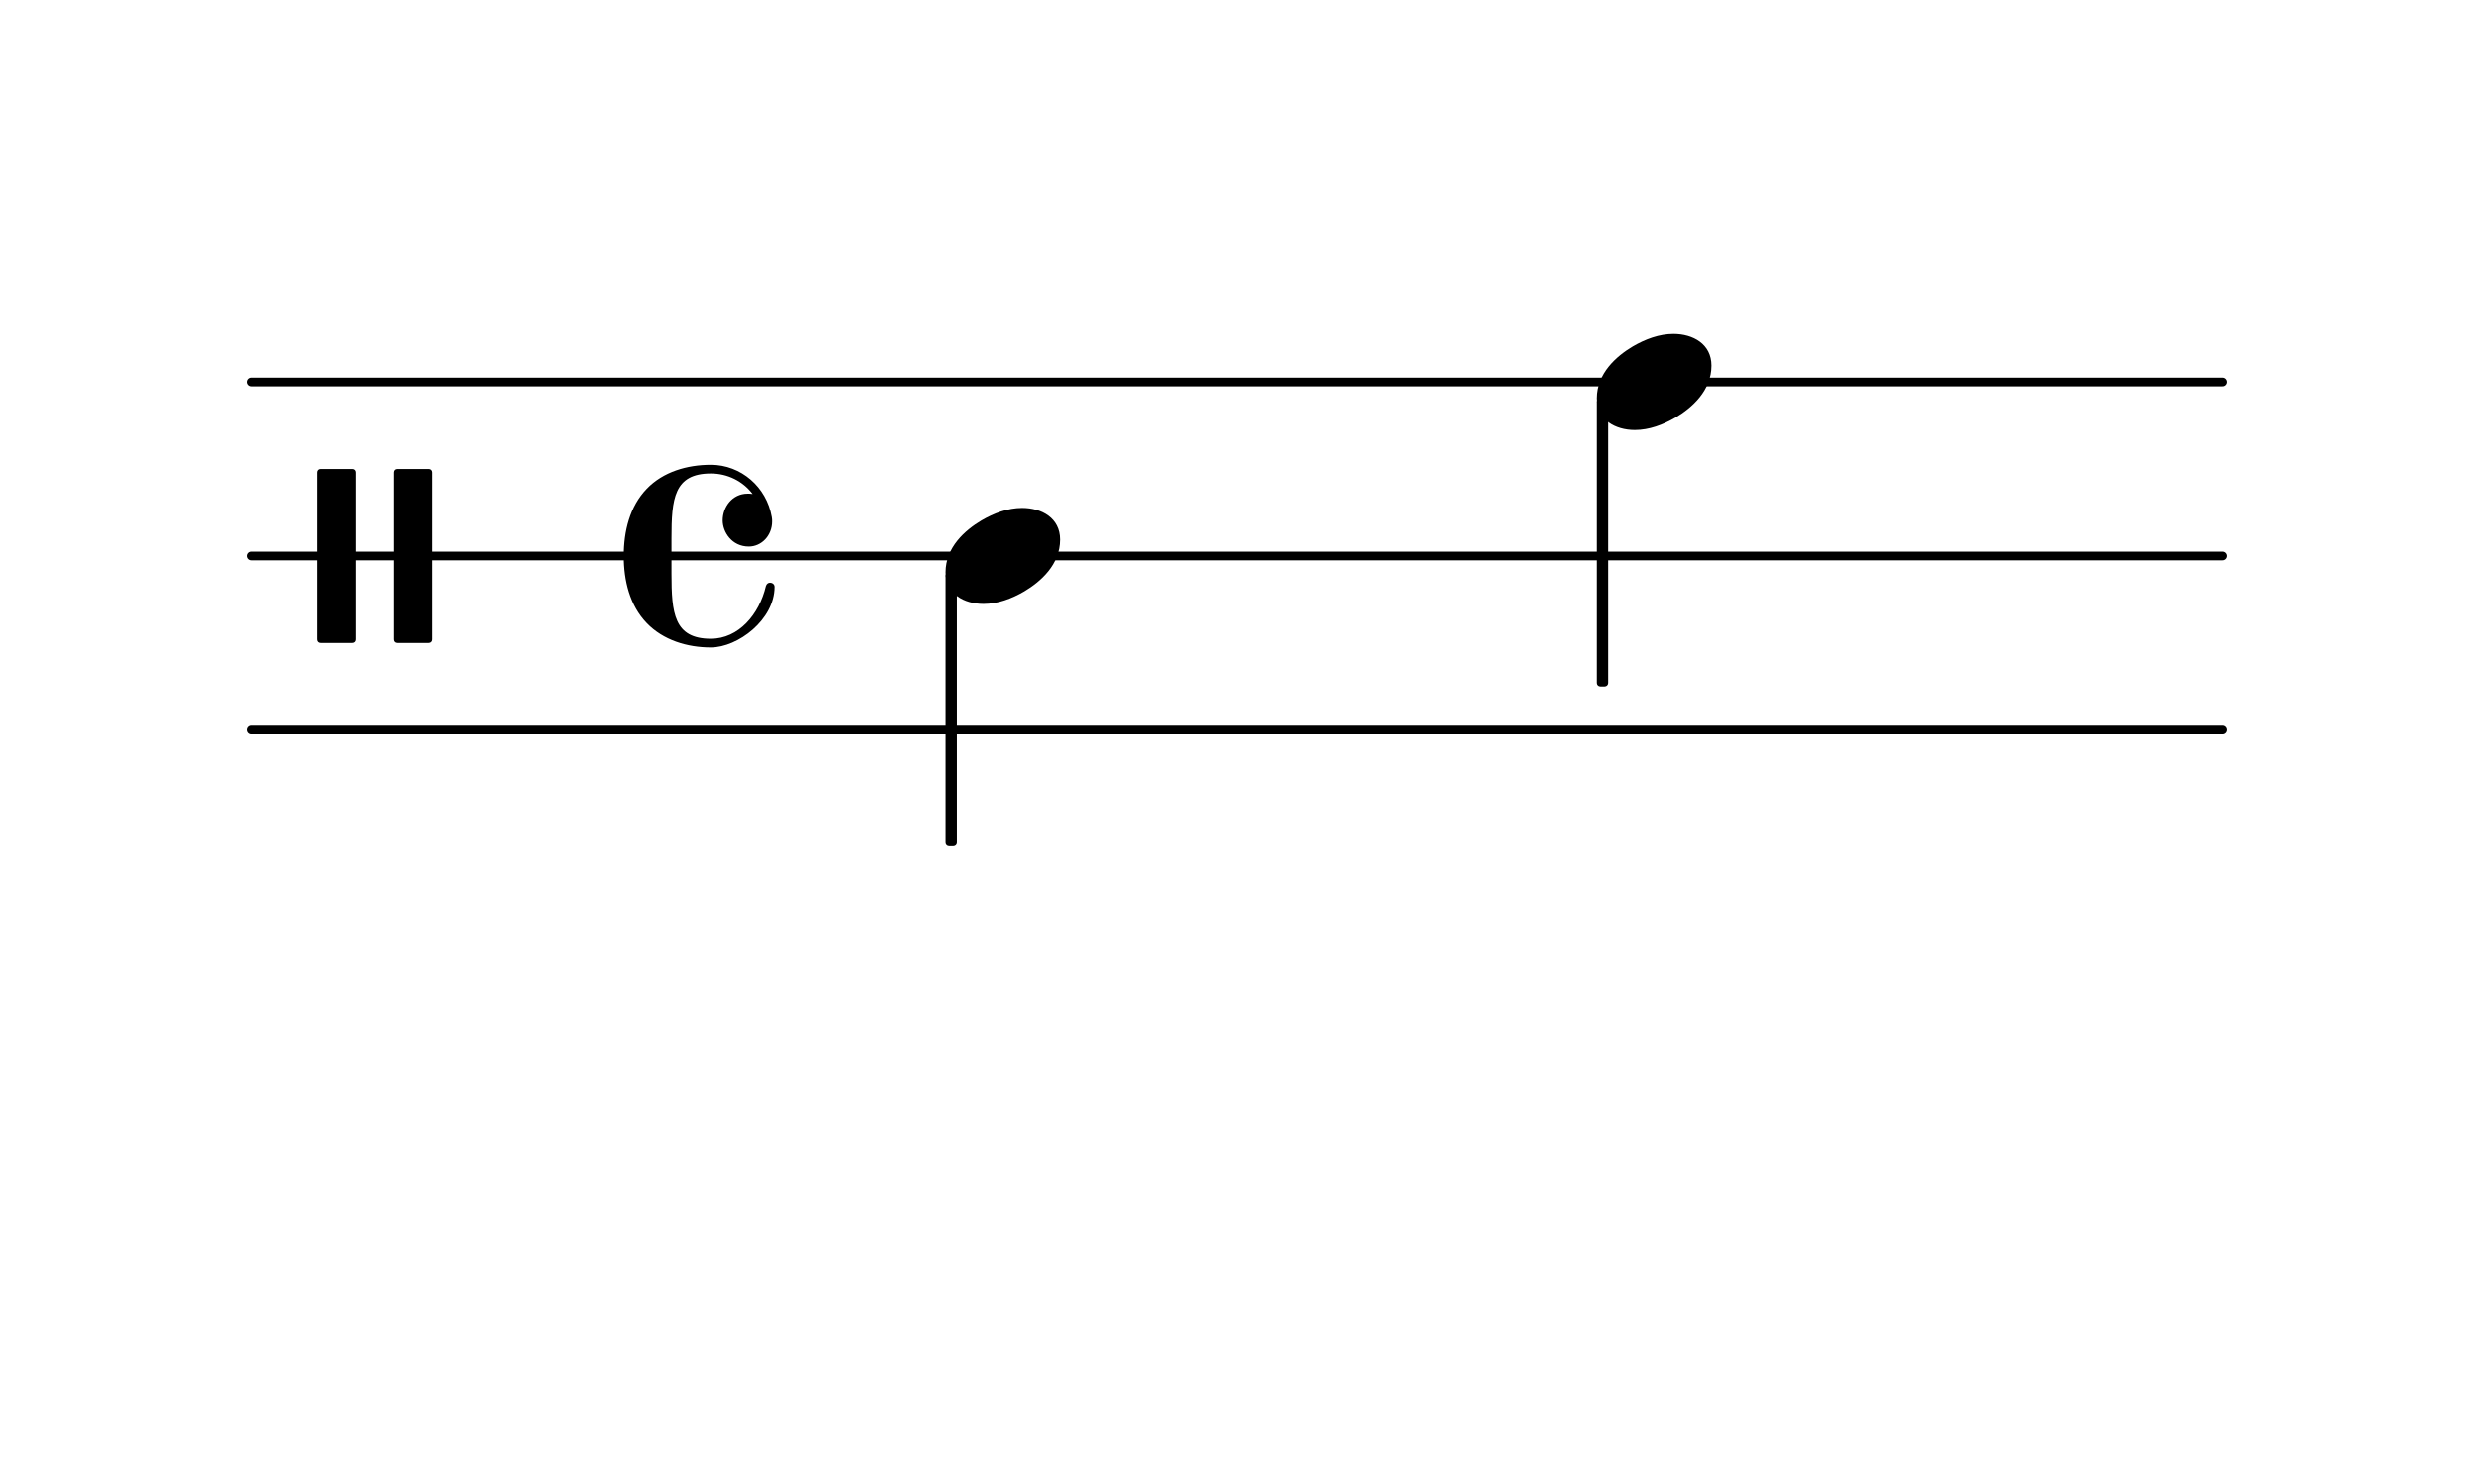
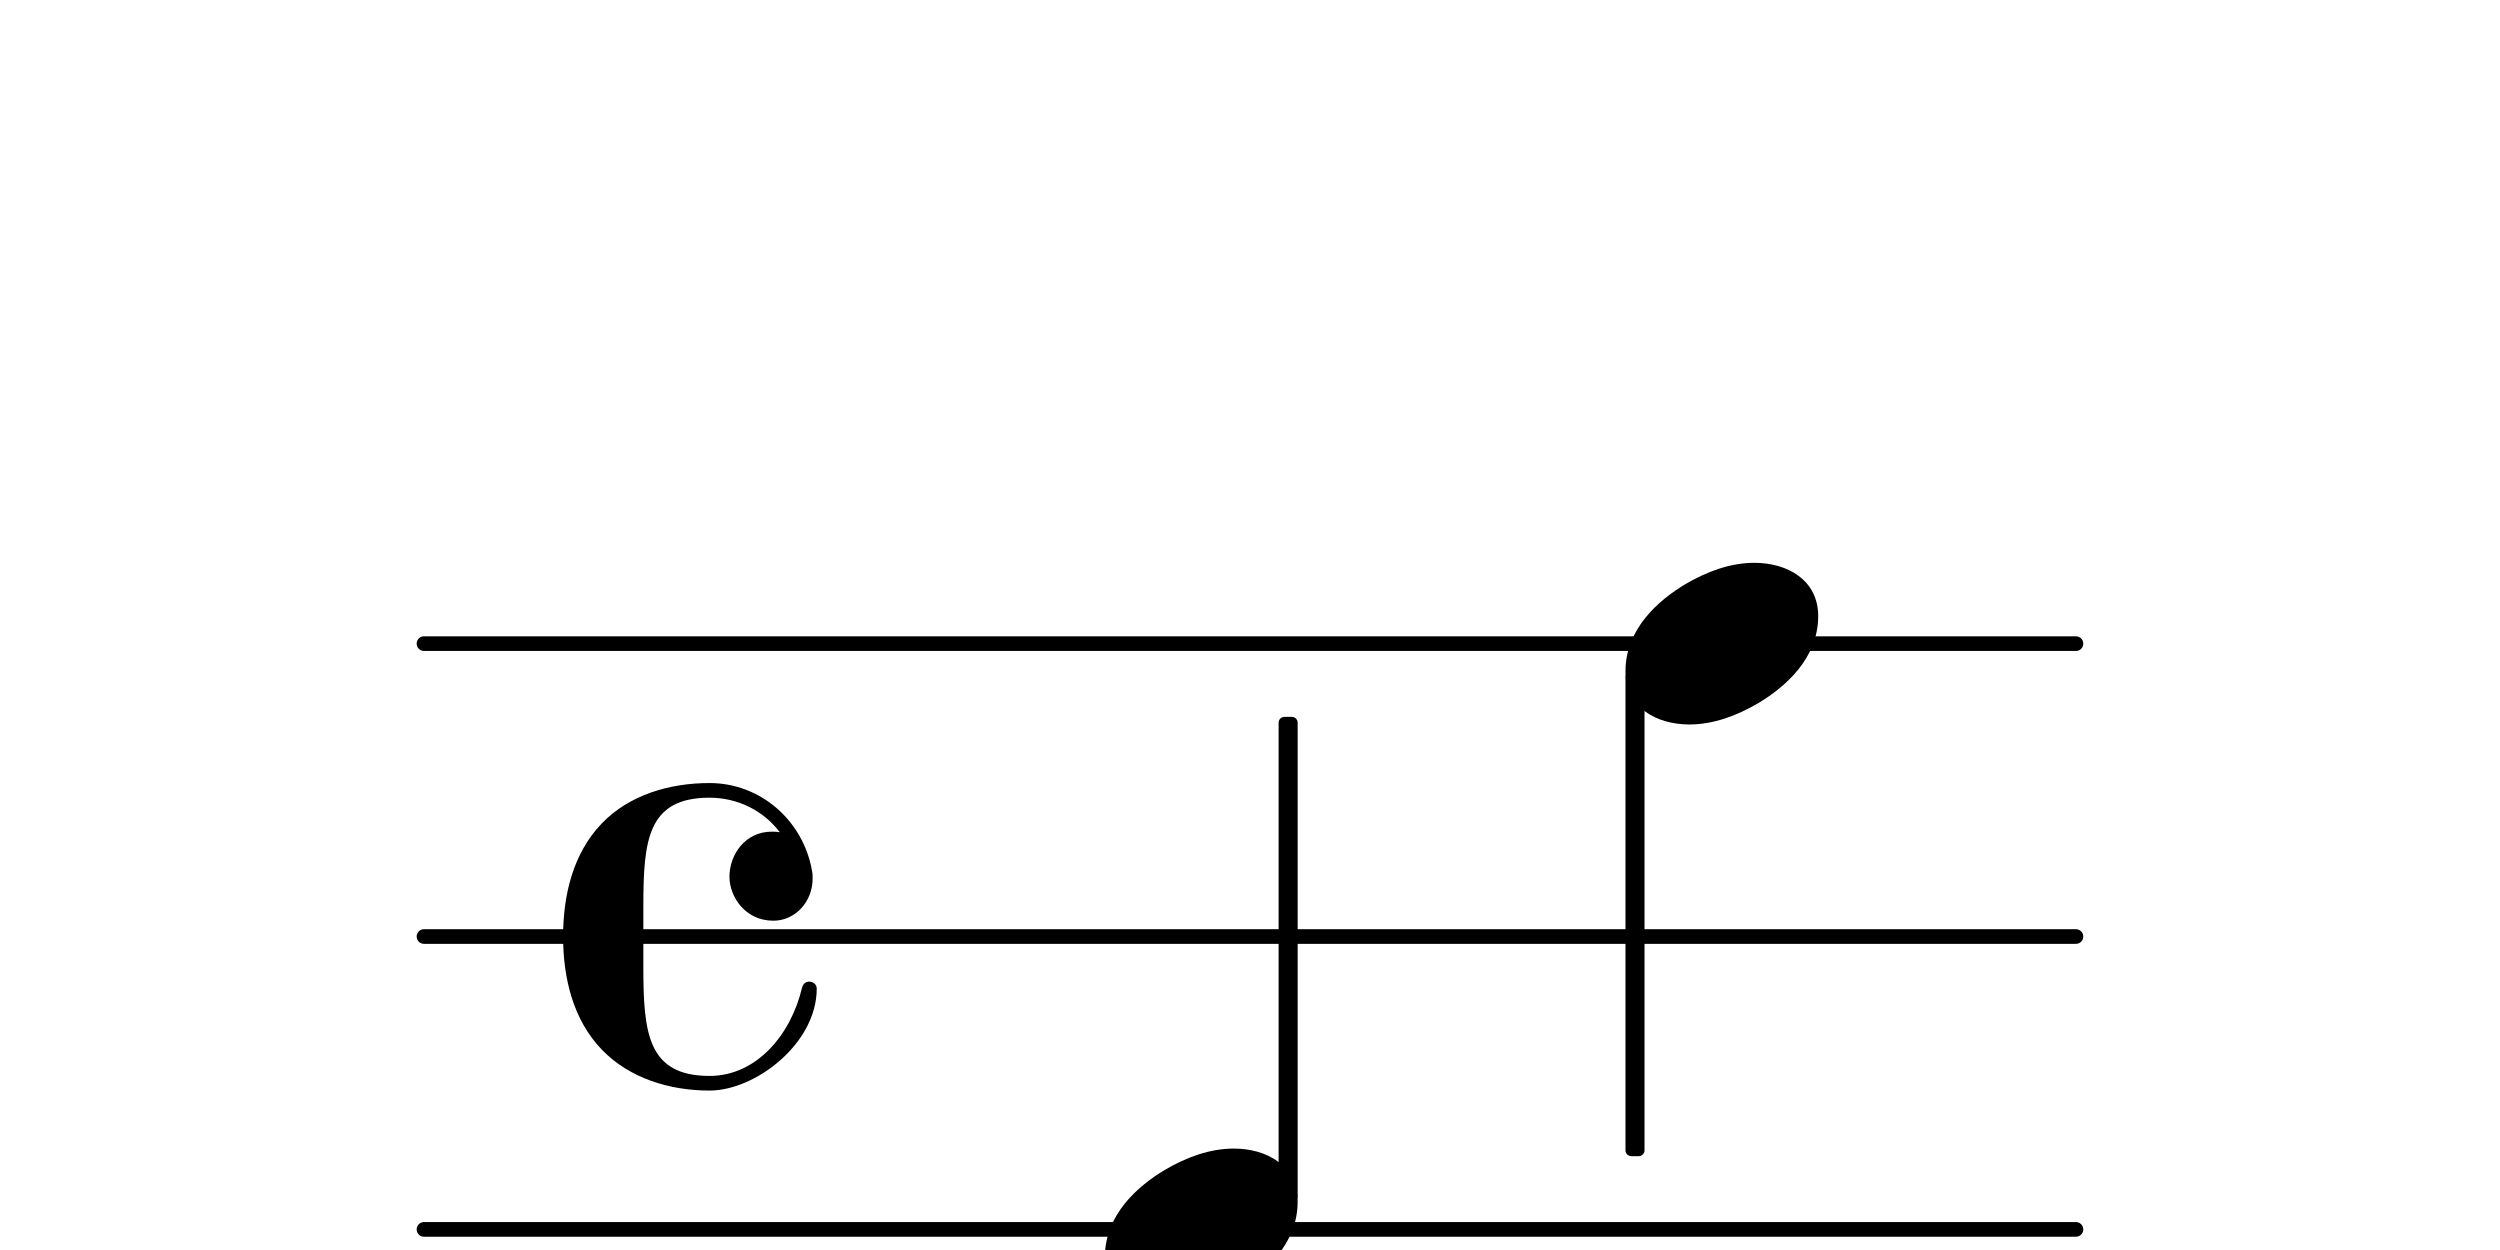
- <svg xmlns="http://www.w3.org/2000/svg" xmlns:xlink="http://www.w3.org/1999/xlink" version="1.2" width="50.00mm" height="30.00mm" viewBox="0 0 28.453 17.072">
-   <text transform="translate(24.9929, 2.8453)" font-family="Century Schoolbook L" font-size="2.2" text-anchor="start" fill="currentColor">
+ <svg xmlns="http://www.w3.org/2000/svg" xmlns:xlink="http://www.w3.org/1999/xlink" version="1.2" width="30.00mm" height="15.00mm" viewBox="0 0 17.072 8.536">
+   <text transform="translate(13.6118, 2.8453)" font-family="Century Schoolbook L" font-size="2.2" text-anchor="start" fill="currentColor">
    <tspan>
 </tspan>
  </text>
-   <line transform="translate(2.8453, 4.3953)" stroke-linejoin="round" stroke-linecap="round" stroke-width="0.1" stroke="currentColor" x1="0.05" y1="-0" x2="22.712" y2="-0" />
-   <line transform="translate(2.8453, 6.3953)" stroke-linejoin="round" stroke-linecap="round" stroke-width="0.1" stroke="currentColor" x1="0.05" y1="-0" x2="22.712" y2="-0" />
-   <line transform="translate(2.8453, 8.3953)" stroke-linejoin="round" stroke-linecap="round" stroke-width="0.1" stroke="currentColor" x1="0.05" y1="-0" x2="22.712" y2="-0" />
-   <rect transform="translate(18.4314, 6.3953)" x="-0.065" y="-1.812" width="0.13" height="3.312" ry="0.04" fill="currentColor" />
-   <a style="color:inherit;" xlink:href="textedit:///home/danny/dev/python/steel/notation/section1-2.ly:351:12:13">
-     <path transform="translate(18.3664, 4.3953) scale(0.004, -0.004)" d="M220 138c56 0 109 -29 109 -91c0 -72 -56 -121 -103 -149c-36 -21 -76 -36 -117 -36c-56 0 -109 29 -109 91c0 72 56 121 103 149c36 21 76 36 117 36z" fill="currentColor" />
+   <line transform="translate(2.8453, 4.3953)" stroke-linejoin="round" stroke-linecap="round" stroke-width="0.1" stroke="currentColor" x1="0.05" y1="-0" x2="11.331" y2="-0" />
+   <line transform="translate(2.8453, 6.3953)" stroke-linejoin="round" stroke-linecap="round" stroke-width="0.1" stroke="currentColor" x1="0.05" y1="-0" x2="11.331" y2="-0" />
+   <line transform="translate(2.8453, 8.3953)" stroke-linejoin="round" stroke-linecap="round" stroke-width="0.1" stroke="currentColor" x1="0.05" y1="-0" x2="11.331" y2="-0" />
+   <rect transform="translate(11.1651, 6.3953)" x="-0.065" y="-1.812" width="0.13" height="3.312" ry="0.04" fill="currentColor" />
+   <a style="color:inherit;" xlink:href="textedit:///home/danny/dev/python/steel/notation/section1-2.ly:381:12:13">
+     <path transform="translate(11.1001, 4.3953) scale(0.004, -0.004)" d="M220 138c56 0 109 -29 109 -91c0 -72 -56 -121 -103 -149c-36 -21 -76 -36 -117 -36c-56 0 -109 29 -109 91c0 72 56 121 103 149c36 21 76 36 117 36z" fill="currentColor" />
  </a>
-   <rect transform="translate(10.9403, 6.3953)" x="-0.065" y="0.188" width="0.13" height="3.146" ry="0.04" fill="currentColor" />
-   <path transform="translate(7.1753, 6.3953) scale(0.004, -0.004)" d="M359 27c-49 0 -75 42 -75 75c0 38 27 77 72 77c4 0 9 0 14 -1c-28 37 -72 59 -120 59c-106 0 -113 -73 -113 -186v-51v-51c0 -113 7 -187 113 -187c80 0 139 70 158 151c2 7 7 10 12 10c6 0 13 -4 13 -12c0 -94 -105 -174 -183 -174c-68 0 -137 21 -184 70 c-49 51 -66 122 -66 193s17 142 66 193c47 49 116 69 184 69c87 0 160 -64 175 -150c1 -5 1 -9 1 -13c0 -40 -30 -72 -67 -72z" fill="currentColor" />
-   <path transform="translate(2.9753, 6.3953) scale(0.004, -0.004)" d="M490 -250h-92c-6 0 -10 4 -10 10v480c0 6 4 10 10 10h92c6 0 10 -4 10 -10v-480c0 -6 -4 -10 -10 -10zM270 -250h-93c-6 0 -10 4 -10 10v480c0 6 4 10 10 10h93c6 0 10 -4 10 -10v-480c0 -6 -4 -10 -10 -10z" fill="currentColor" />
-   <a style="color:inherit;" xlink:href="textedit:///home/danny/dev/python/steel/notation/section1-2.ly:350:12:13">
-     <path transform="translate(10.8753, 6.3953) scale(0.004, -0.004)" d="M220 138c56 0 109 -29 109 -91c0 -72 -56 -121 -103 -149c-36 -21 -76 -36 -117 -36c-56 0 -109 29 -109 91c0 72 56 121 103 149c36 21 76 36 117 36z" fill="currentColor" />
+   <rect transform="translate(8.7964, 6.3953)" x="-0.065" y="-1.5" width="0.13" height="3.312" ry="0.04" fill="currentColor" />
+   <path transform="translate(3.8453, 6.3953) scale(0.004, -0.004)" d="M359 27c-49 0 -75 42 -75 75c0 38 27 77 72 77c4 0 9 0 14 -1c-28 37 -72 59 -120 59c-106 0 -113 -73 -113 -186v-51v-51c0 -113 7 -187 113 -187c80 0 139 70 158 151c2 7 7 10 12 10c6 0 13 -4 13 -12c0 -94 -105 -174 -183 -174c-68 0 -137 21 -184 70 c-49 51 -66 122 -66 193s17 142 66 193c47 49 116 69 184 69c87 0 160 -64 175 -150c1 -5 1 -9 1 -13c0 -40 -30 -72 -67 -72z" fill="currentColor" />
+   <a style="color:inherit;" xlink:href="textedit:///home/danny/dev/python/steel/notation/section1-2.ly:380:12:13">
+     <path transform="translate(7.5453, 8.3953) scale(0.004, -0.004)" d="M220 138c56 0 109 -29 109 -91c0 -72 -56 -121 -103 -149c-36 -21 -76 -36 -117 -36c-56 0 -109 29 -109 91c0 72 56 121 103 149c36 21 76 36 117 36z" fill="currentColor" />
  </a>
</svg>
